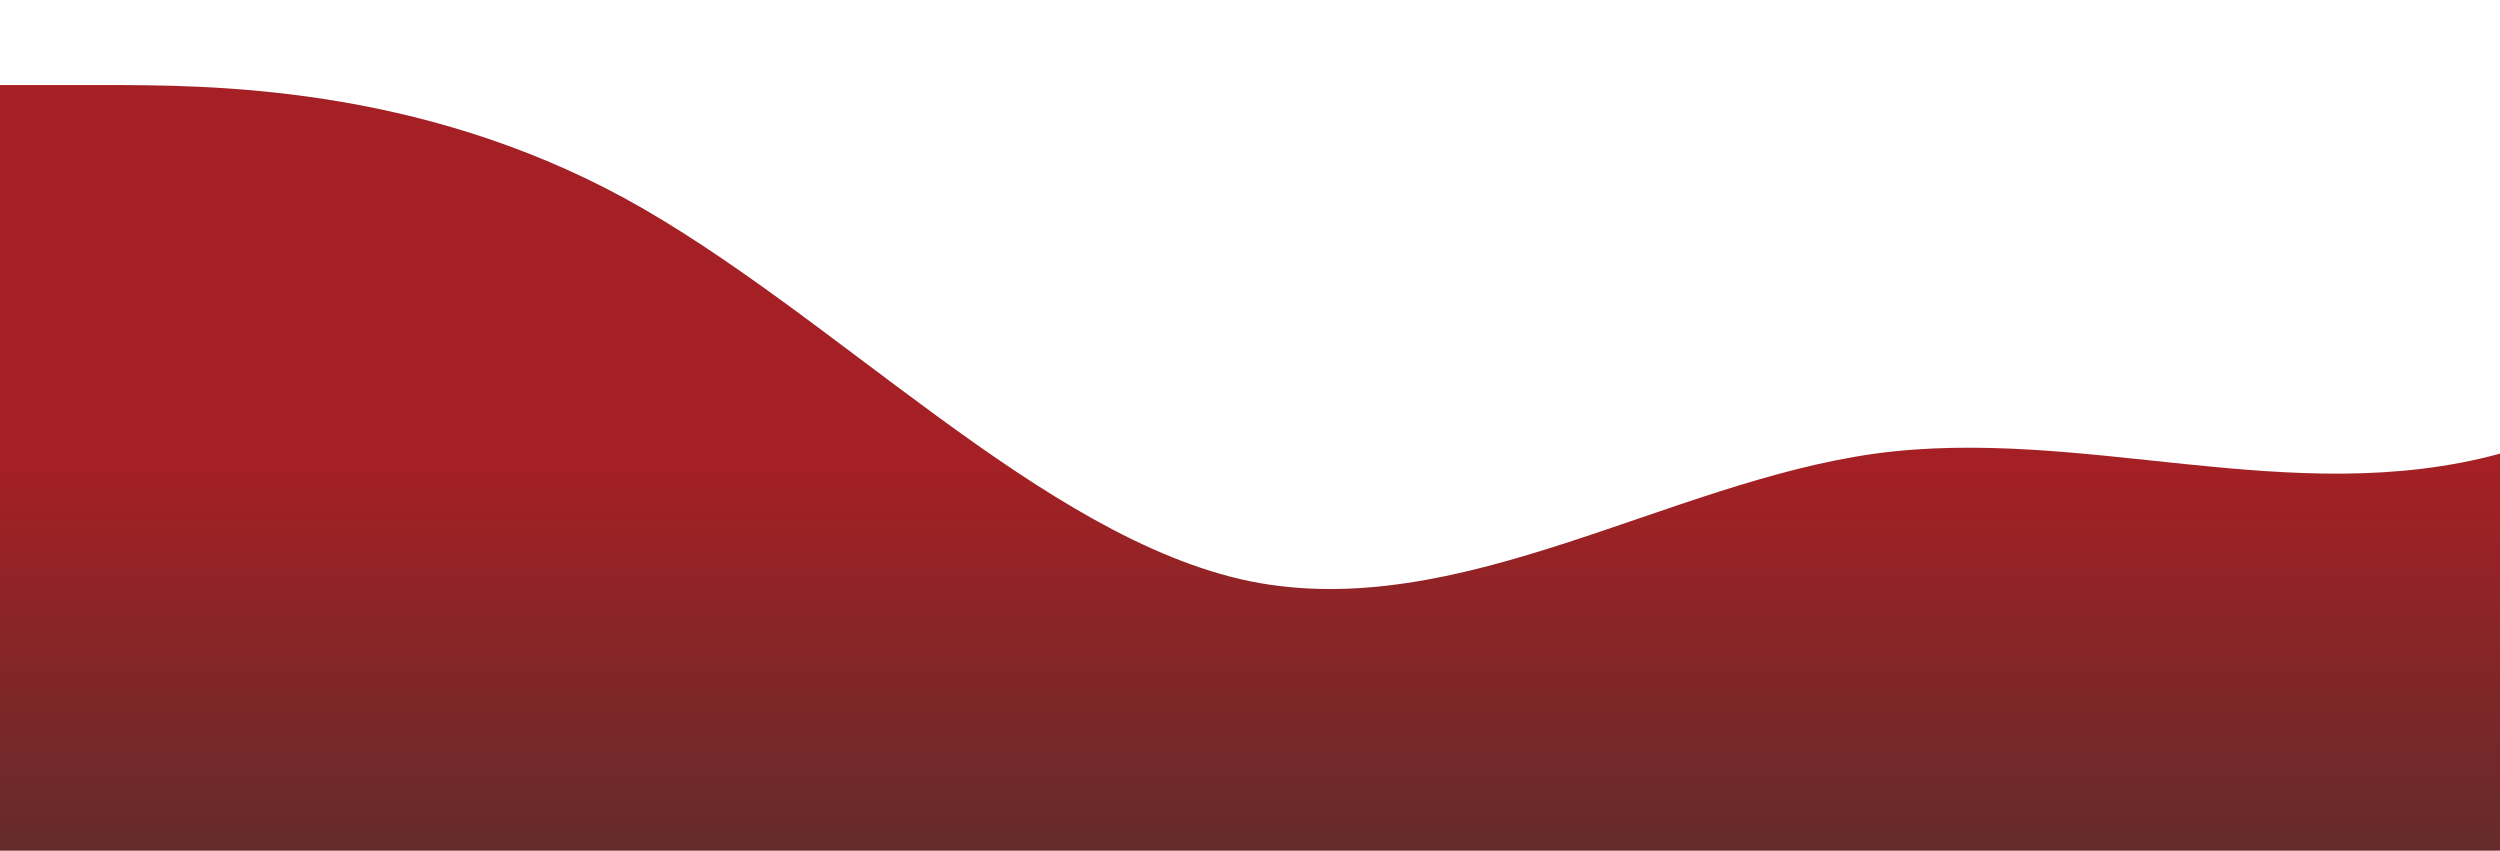
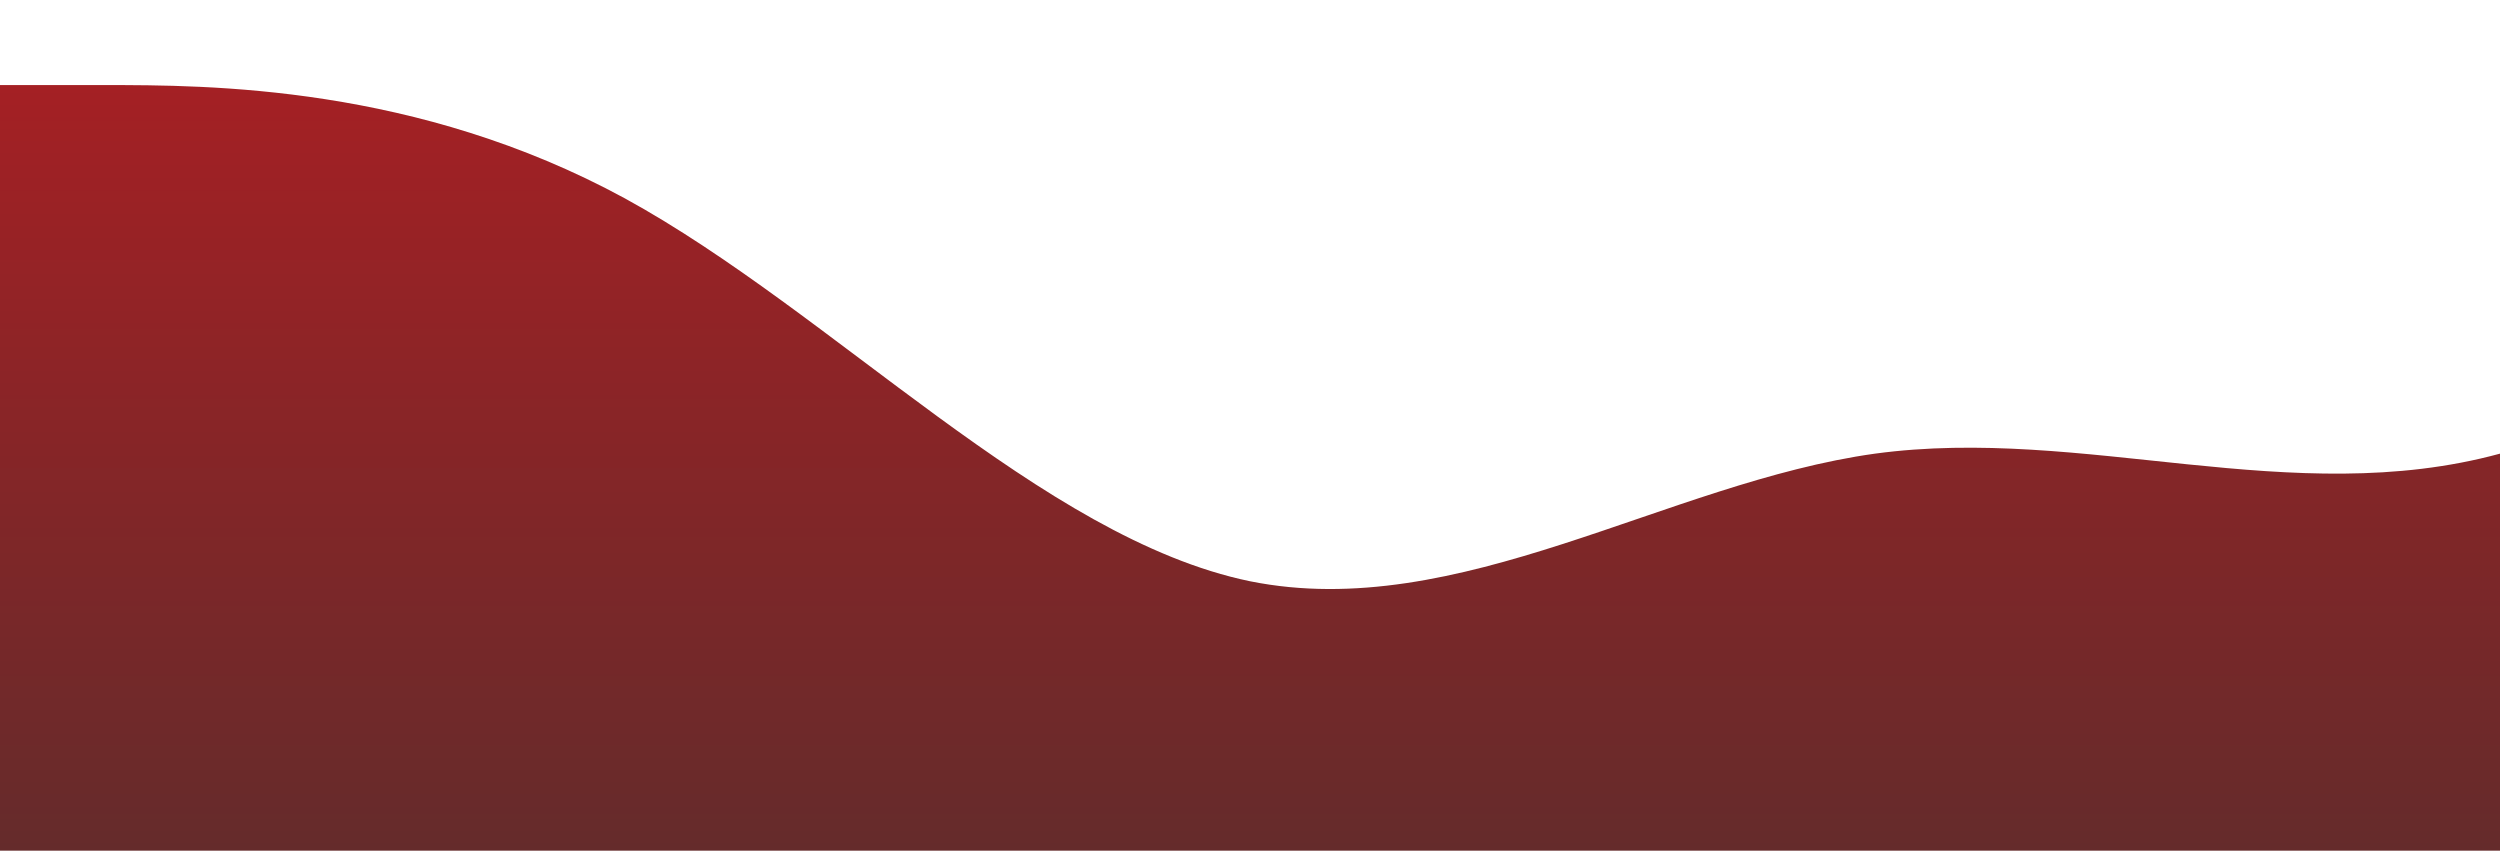
<svg xmlns="http://www.w3.org/2000/svg" id="wave" style="transform:rotate(0deg); transition: 0.3s" viewBox="0 0 1440 490" version="1.1">
  <defs>
    <linearGradient id="sw-gradient-0" x1="0" x2="0" y1="1" y2="0">
      <stop stop-color="rgba(101, 43, 43, 1)" offset="0%" />
-       <stop stop-color="rgba(164, 32, 36, 1)" offset="50%" />
      <stop stop-color="rgba(164, 32, 36, 1)" offset="100%" />
    </linearGradient>
  </defs>
  <path style="transform:translate(0, 0px); opacity:1" fill="url(#sw-gradient-0)" d="M0,49L60,49C120,49,240,49,360,114.3C480,180,600,310,720,334.8C840,359,960,278,1080,261.3C1200,245,1320,294,1440,261.3C1560,229,1680,114,1800,114.3C1920,114,2040,229,2160,261.3C2280,294,2400,245,2520,196C2640,147,2760,98,2880,81.7C3000,65,3120,82,3240,147C3360,212,3480,327,3600,367.5C3720,408,3840,376,3960,310.3C4080,245,4200,147,4320,138.8C4440,131,4560,212,4680,269.5C4800,327,4920,359,5040,359.3C5160,359,5280,327,5400,334.8C5520,343,5640,392,5760,359.3C5880,327,6000,212,6120,163.3C6240,114,6360,131,6480,187.8C6600,245,6720,343,6840,392C6960,441,7080,441,7200,416.5C7320,392,7440,343,7560,285.8C7680,229,7800,163,7920,179.7C8040,196,8160,294,8280,302.2C8400,310,8520,229,8580,187.8L8640,147L8640,490L8580,490C8520,490,8400,490,8280,490C8160,490,8040,490,7920,490C7800,490,7680,490,7560,490C7440,490,7320,490,7200,490C7080,490,6960,490,6840,490C6720,490,6600,490,6480,490C6360,490,6240,490,6120,490C6000,490,5880,490,5760,490C5640,490,5520,490,5400,490C5280,490,5160,490,5040,490C4920,490,4800,490,4680,490C4560,490,4440,490,4320,490C4200,490,4080,490,3960,490C3840,490,3720,490,3600,490C3480,490,3360,490,3240,490C3120,490,3000,490,2880,490C2760,490,2640,490,2520,490C2400,490,2280,490,2160,490C2040,490,1920,490,1800,490C1680,490,1560,490,1440,490C1320,490,1200,490,1080,490C960,490,840,490,720,490C600,490,480,490,360,490C240,490,120,490,60,490L0,490Z" />
</svg>
